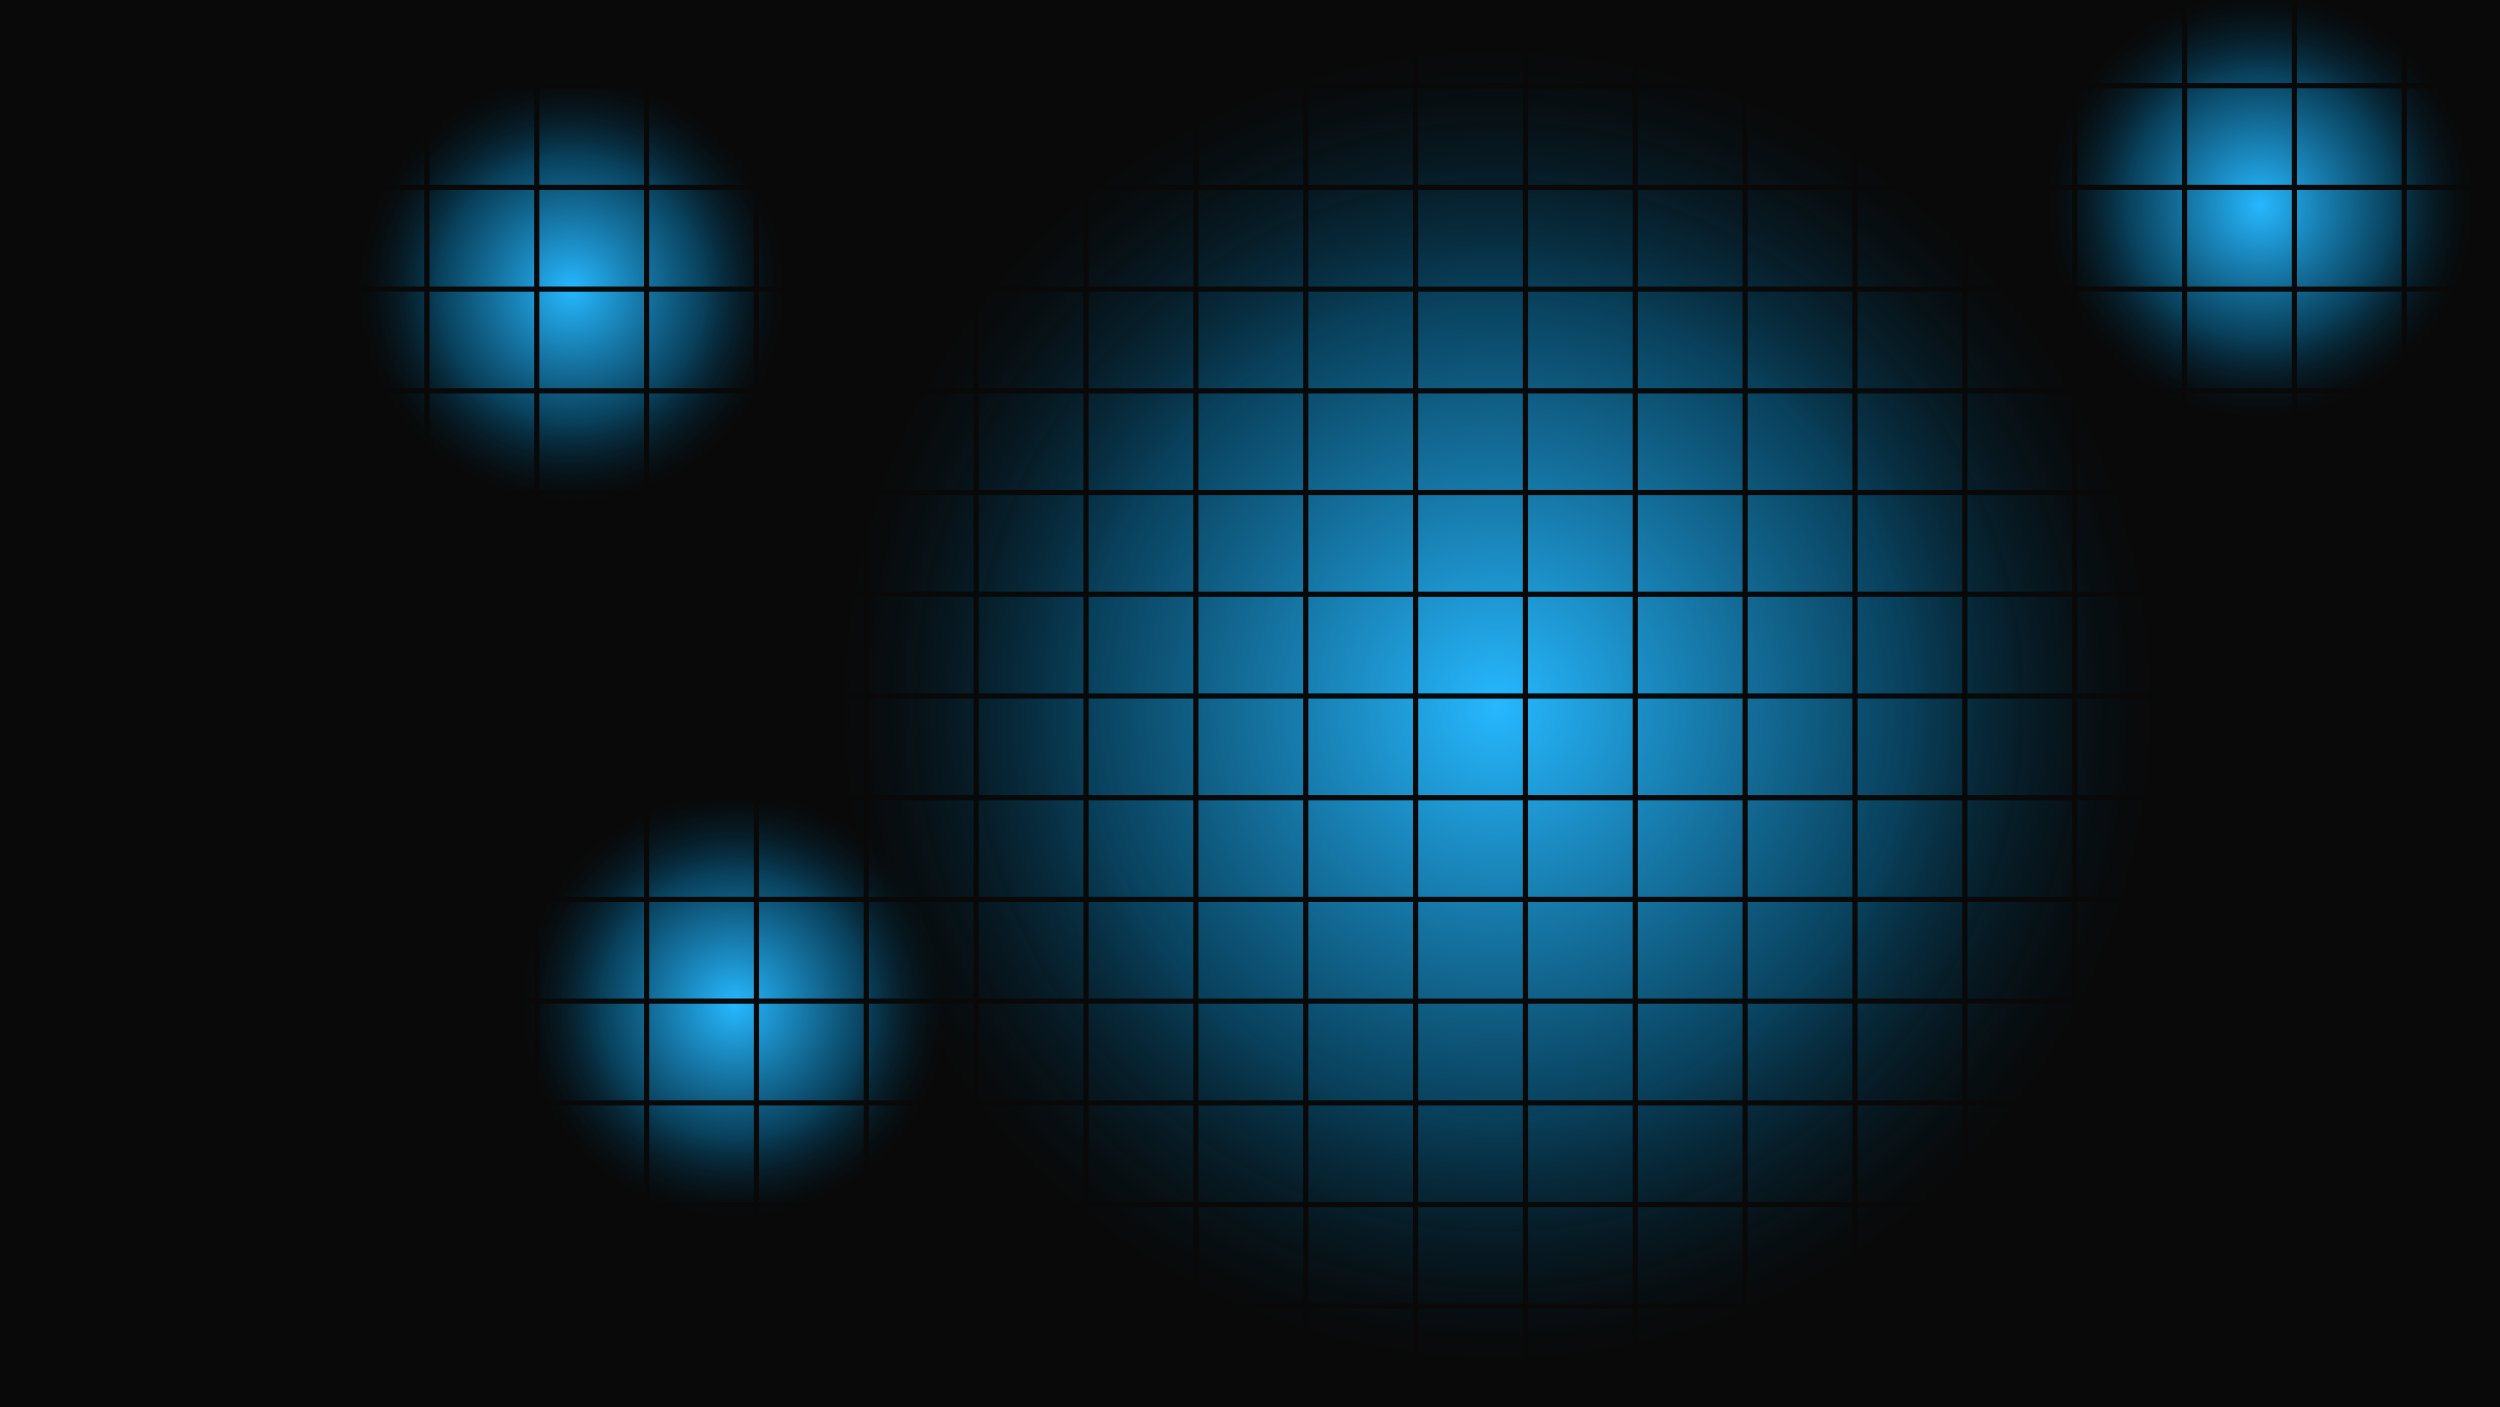
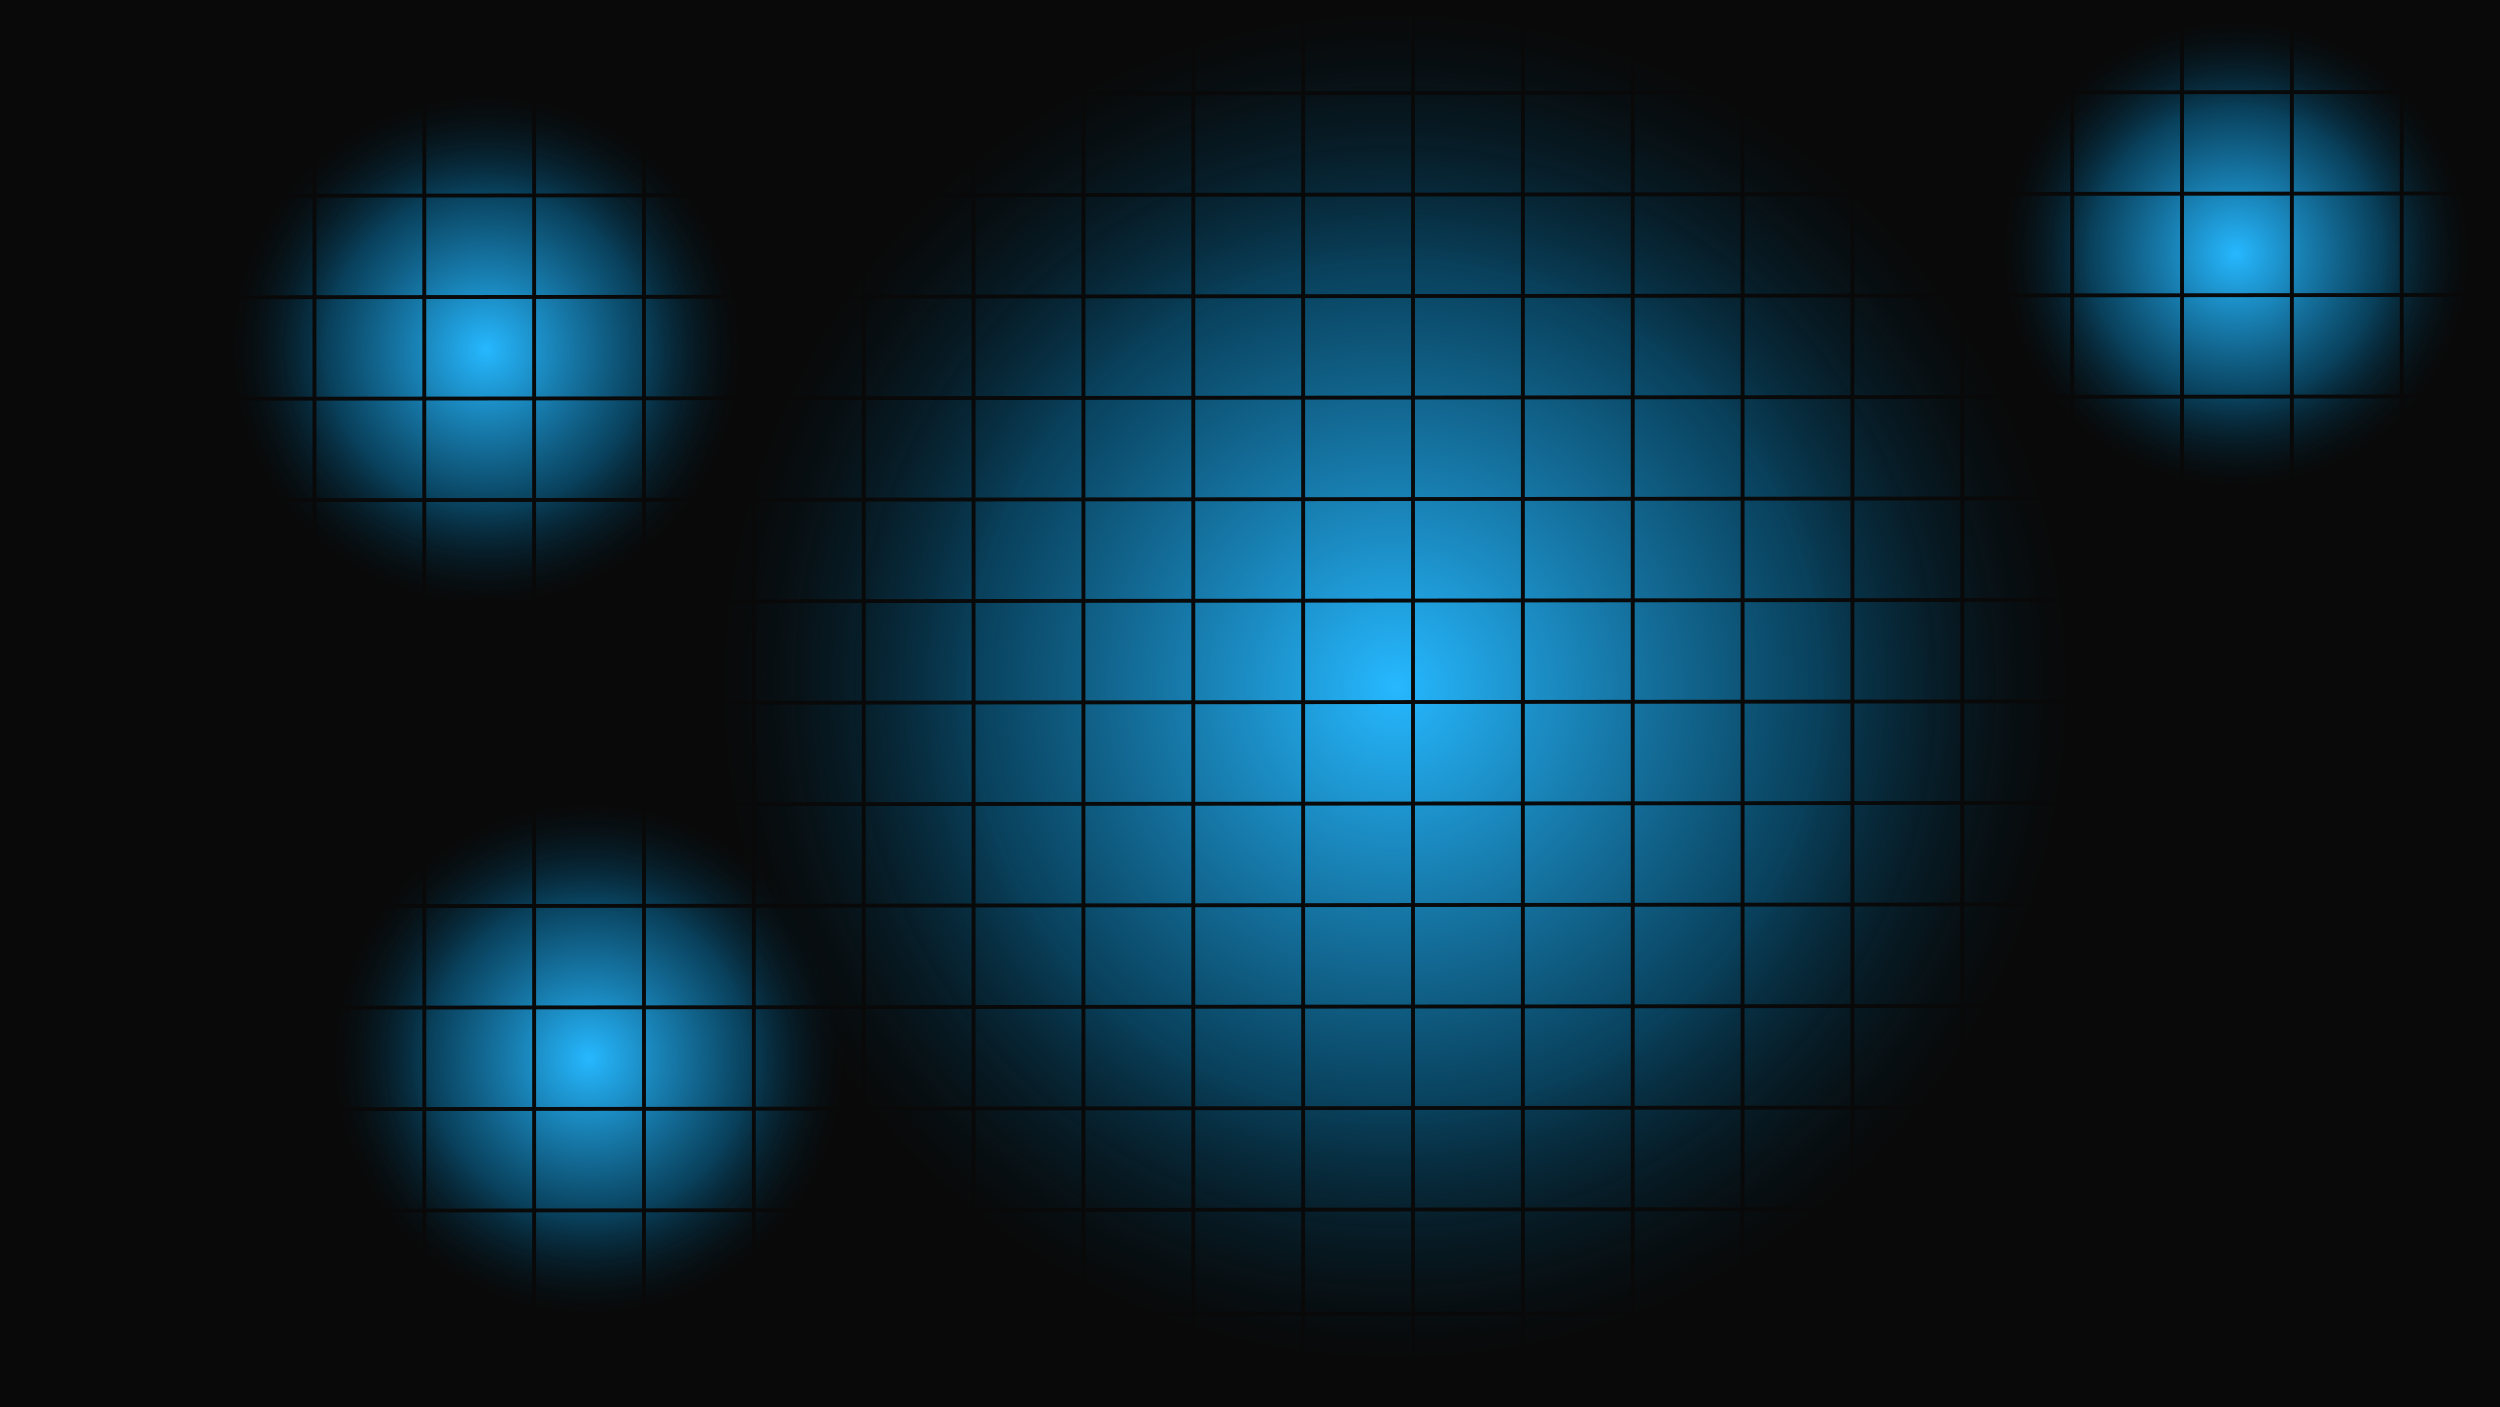
<svg xmlns="http://www.w3.org/2000/svg" xmlns:xlink="http://www.w3.org/1999/xlink" version="1.1" id="svg2" viewBox="0 0 1920 1080" height="1080" width="1920">
  <defs id="defs4">
-     <radialGradient xlink:href="#linearGradient4170" id="radialGradient4228" gradientUnits="userSpaceOnUse" gradientTransform="matrix(0.3229402,0,0,0.3229402,67.47133,19.73347)" cx="1150" cy="541.429" fx="1150" fy="541.429" r="504.286" />
+     <radialGradient xlink:href="#linearGradient4170" id="radialGradient4228" gradientUnits="userSpaceOnUse" gradientTransform="matrix(0.3866796,0,0,0.3866796,-71.11467,31.65171)" cx="1150" cy="541.429" fx="1150" fy="541.429" r="504.286" />
    <linearGradient id="linearGradient4170">
      <stop style="stop-color:#26b8ff;stop-opacity:1" offset="0" id="stop4172" />
      <stop id="stop4200" offset="0.623" style="stop-color:#094461;stop-opacity:0.953" />
      <stop style="stop-color:#001d2b;stop-opacity:0" offset="1" id="stop4174" />
    </linearGradient>
-     <radialGradient xlink:href="#linearGradient4170" id="radialGradient4224" gradientUnits="userSpaceOnUse" cx="1150" cy="541.429" fx="1150" fy="541.429" r="504.286" gradientTransform="matrix(0.3229402,0,0,0.3229402,192.7303,569.2564)" />
-     <radialGradient gradientTransform="translate(0,-27.63782)" xlink:href="#linearGradient4170" id="radialGradient4176" cx="1150" cy="541.429" fx="1150" fy="541.429" r="504.286" gradientUnits="userSpaceOnUse" />
-     <radialGradient xlink:href="#linearGradient4170" id="radialGradient4232" gradientUnits="userSpaceOnUse" gradientTransform="matrix(0.3229402,0,0,0.3229402,1364.507,-44.9163)" cx="1150" cy="541.429" fx="1150" fy="541.429" r="504.286" />
+     <radialGradient xlink:href="#linearGradient4170" id="radialGradient4224" gradientUnits="userSpaceOnUse" cx="1150" cy="541.429" fx="1150" fy="541.429" r="504.286" gradientTransform="matrix(0.3880961,0,0,0.3880961,6.086788,575.1221)" />
+     <radialGradient gradientTransform="matrix(1.028329,0,0,1.028329,-111.1493,-57.26145)" xlink:href="#linearGradient4170" id="radialGradient4176" cx="1150" cy="541.429" fx="1150" fy="541.429" r="504.286" gradientUnits="userSpaceOnUse" />
+     <radialGradient xlink:href="#linearGradient4170" id="radialGradient4232" gradientUnits="userSpaceOnUse" gradientTransform="matrix(0.3541017,0,0,0.3541017,1310.1,-24.64515)" cx="1150" cy="541.429" fx="1150" fy="541.429" r="504.286" />
  </defs>
  <g id="layer2" style="display:inline">
    <rect style="opacity:1;fill:#090909;fill-opacity:1;stroke:#090909;stroke-width:5;stroke-miterlimit:4;stroke-dasharray:none;stroke-opacity:1" id="rect4198" width="1923.929" height="1086.428" x="-2.857" y="-0.714" ry="0" />
  </g>
  <g id="layer1" transform="translate(0,27.63784)" style="display:inline">
-     <circle style="display:inline;opacity:1;fill:url(#radialGradient4176);fill-opacity:1;stroke:none;stroke-width:5;stroke-miterlimit:4;stroke-dasharray:none" id="path4168" cx="1150" cy="513.791" r="504.286" />
-     <circle r="162.854" cy="744.106" cx="564.112" id="circle4222" style="display:inline;opacity:1;fill:url(#radialGradient4224);fill-opacity:1;stroke:none;stroke-width:5;stroke-miterlimit:4;stroke-dasharray:none" />
-     <circle style="display:inline;opacity:1;fill:url(#radialGradient4228);fill-opacity:1;stroke:none;stroke-width:5;stroke-miterlimit:4;stroke-dasharray:none" id="circle4226" cx="438.853" cy="194.583" r="162.854" />
-     <circle r="162.854" cy="129.933" cx="1735.888" id="circle4230" style="display:inline;opacity:1;fill:url(#radialGradient4232);fill-opacity:1;stroke:none;stroke-width:5;stroke-miterlimit:4;stroke-dasharray:none" />
+     <circle style="display:inline;opacity:1;fill:url(#radialGradient4176);fill-opacity:1;stroke:none;stroke-width:5;stroke-miterlimit:4;stroke-dasharray:none" id="path4168" cx="1071.429" cy="499.505" r="518.571" />
+     <circle r="195.711" cy="785.248" cx="452.397" id="circle4222" style="display:inline;opacity:1;fill:url(#radialGradient4224);fill-opacity:1;stroke:none;stroke-width:5;stroke-miterlimit:4;stroke-dasharray:none" />
+     <circle style="display:inline;opacity:1;fill:url(#radialGradient4228);fill-opacity:1;stroke:none;stroke-width:5;stroke-miterlimit:4;stroke-dasharray:none" id="circle4226" cx="373.567" cy="241.011" r="194.997" />
+     <circle r="178.568" cy="167.076" cx="1717.317" id="circle4230" style="display:inline;opacity:1;fill:url(#radialGradient4232);fill-opacity:1;stroke:none;stroke-width:5;stroke-miterlimit:4;stroke-dasharray:none" />
  </g>
  <g id="layer3" style="display:inline">
-     <g id="g4364" style="fill:none;fill-opacity:1;stroke:#090909;stroke-opacity:1">
-       <path d="m 2.02,65.807 c 0,0 1917.269,0 1917.269,0" style="opacity:1;fill:none;fill-opacity:1;stroke:#090909;stroke-width:4;stroke-miterlimit:4;stroke-dasharray:none;stroke-opacity:1" id="path4366" />
-       <path d="m 2.02,143.925 c 0,0 1917.269,0 1917.269,0" style="opacity:1;fill:none;fill-opacity:1;stroke:#090909;stroke-width:4;stroke-miterlimit:4;stroke-dasharray:none;stroke-opacity:1" id="path4368" />
-       <path d="m 2.02,222.044 c 0,0 1917.269,0 1917.269,0" style="opacity:1;fill:none;fill-opacity:1;stroke:#090909;stroke-width:4;stroke-miterlimit:4;stroke-dasharray:none;stroke-opacity:1" id="path4370" />
-       <path d="m 2.02,300.162 c 0,0 1917.269,0 1917.269,0" style="opacity:1;fill:none;fill-opacity:1;stroke:#090909;stroke-width:4;stroke-miterlimit:4;stroke-dasharray:none;stroke-opacity:1" id="path4372" />
-       <path d="m 2.02,378.281 c 0,0 1917.269,0 1917.269,0" style="opacity:1;fill:none;fill-opacity:1;stroke:#090909;stroke-width:4;stroke-miterlimit:4;stroke-dasharray:none;stroke-opacity:1" id="path4374" />
-       <path d="m 2.02,456.399 c 0,0 1917.269,0 1917.269,0" style="opacity:1;fill:none;fill-opacity:1;stroke:#090909;stroke-width:4;stroke-miterlimit:4;stroke-dasharray:none;stroke-opacity:1" id="path4376" />
-       <path d="m 2.02,534.518 c 0,0 1917.269,0 1917.269,0" style="opacity:1;fill:none;fill-opacity:1;stroke:#090909;stroke-width:4;stroke-miterlimit:4;stroke-dasharray:none;stroke-opacity:1" id="path4378" />
-       <path d="m 2.02,612.636 c 0,0 1917.269,0 1917.269,0" style="opacity:1;fill:none;fill-opacity:1;stroke:#090909;stroke-width:4;stroke-miterlimit:4;stroke-dasharray:none;stroke-opacity:1" id="path4380" />
-       <path d="m 2.02,690.755 c 0,0 1917.269,0 1917.269,0" style="opacity:1;fill:none;fill-opacity:1;stroke:#090909;stroke-width:4;stroke-miterlimit:4;stroke-dasharray:none;stroke-opacity:1" id="path4382" />
-       <path d="m 2.02,768.873 c 0,0 1917.269,0 1917.269,0" style="opacity:1;fill:none;fill-opacity:1;stroke:#090909;stroke-width:4;stroke-miterlimit:4;stroke-dasharray:none;stroke-opacity:1" id="path4384" />
-       <path d="m 2.02,846.991 c 0,0 1917.269,0 1917.269,0" style="opacity:1;fill:none;fill-opacity:1;stroke:#090909;stroke-width:4;stroke-miterlimit:4;stroke-dasharray:none;stroke-opacity:1" id="path4386" />
-       <path d="m 2.02,925.11 c 0,0 1917.269,0 1917.269,0" style="opacity:1;fill:none;fill-opacity:1;stroke:#090909;stroke-width:4;stroke-miterlimit:4;stroke-dasharray:none;stroke-opacity:1" id="path4388" />
-       <path d="m 2.02,1003.228 c 0,0 1917.269,0 1917.269,0" style="opacity:1;fill:none;fill-opacity:1;stroke:#090909;stroke-width:4;stroke-miterlimit:4;stroke-dasharray:none;stroke-opacity:1" id="path4390" />
-     </g>
-     <g id="g4985" style="fill:none;fill-opacity:1;stroke:#090909;stroke-opacity:1">
-       <path id="path4987" style="opacity:1;fill:none;fill-opacity:1;stroke:#090909;stroke-width:4;stroke-miterlimit:4;stroke-dasharray:none;stroke-opacity:1" d="m 1846.478,1.157 c 0,0 0,1084.904 0,1084.904" />
-       <path id="path4989" style="opacity:1;fill:none;fill-opacity:1;stroke:#090909;stroke-width:4;stroke-miterlimit:4;stroke-dasharray:none;stroke-opacity:1" d="m 1762.11,1.157 c 0,0 0,1084.904 0,1084.904" />
-       <path id="path4991" style="opacity:1;fill:none;fill-opacity:1;stroke:#090909;stroke-width:4;stroke-miterlimit:4;stroke-dasharray:none;stroke-opacity:1" d="m 1677.742,1.157 c 0,0 0,1084.904 0,1084.904" />
-       <path id="path4993" style="opacity:1;fill:none;fill-opacity:1;stroke:#090909;stroke-width:4;stroke-miterlimit:4;stroke-dasharray:none;stroke-opacity:1" d="m 1593.374,1.157 c 0,0 0,1084.904 0,1084.904" />
-       <path id="path4995" style="opacity:1;fill:none;fill-opacity:1;stroke:#090909;stroke-width:4;stroke-miterlimit:4;stroke-dasharray:none;stroke-opacity:1" d="m 1509.006,1.157 c 0,0 0,1084.904 0,1084.904" />
-       <path id="path4997" style="opacity:1;fill:none;fill-opacity:1;stroke:#090909;stroke-width:4;stroke-miterlimit:4;stroke-dasharray:none;stroke-opacity:1" d="m 1424.638,1.157 c 0,0 0,1084.904 0,1084.904" />
-       <path id="path4999" style="opacity:1;fill:none;fill-opacity:1;stroke:#090909;stroke-width:4;stroke-miterlimit:4;stroke-dasharray:none;stroke-opacity:1" d="m 1340.27,1.157 c 0,0 0,1084.904 0,1084.904" />
-       <path id="path5001" style="opacity:1;fill:none;fill-opacity:1;stroke:#090909;stroke-width:4;stroke-miterlimit:4;stroke-dasharray:none;stroke-opacity:1" d="m 1255.902,1.157 c 0,0 0,1084.904 0,1084.904" />
-       <path id="path5003" style="opacity:1;fill:none;fill-opacity:1;stroke:#090909;stroke-width:4;stroke-miterlimit:4;stroke-dasharray:none;stroke-opacity:1" d="m 1171.534,1.157 c 0,0 0,1084.904 0,1084.904" />
-       <path id="path5005" style="opacity:1;fill:none;fill-opacity:1;stroke:#090909;stroke-width:4;stroke-miterlimit:4;stroke-dasharray:none;stroke-opacity:1" d="m 1087.166,1.157 c 0,0 0,1084.904 0,1084.904" />
-       <path id="path5007" style="opacity:1;fill:none;fill-opacity:1;stroke:#090909;stroke-width:4;stroke-miterlimit:4;stroke-dasharray:none;stroke-opacity:1" d="m 1002.798,1.157 c 0,0 0,1084.904 0,1084.904" />
-       <path id="path5009" style="opacity:1;fill:none;fill-opacity:1;stroke:#090909;stroke-width:4;stroke-miterlimit:4;stroke-dasharray:none;stroke-opacity:1" d="m 918.43,1.157 c 0,0 0,1084.904 0,1084.904" />
-       <path id="path5011" style="opacity:1;fill:none;fill-opacity:1;stroke:#090909;stroke-width:4;stroke-miterlimit:4;stroke-dasharray:none;stroke-opacity:1" d="m 834.063,1.157 c 0,0 0,1084.904 0,1084.904" />
-       <path id="path5013" style="opacity:1;fill:none;fill-opacity:1;stroke:#090909;stroke-width:4;stroke-miterlimit:4;stroke-dasharray:none;stroke-opacity:1" d="m 749.695,1.157 c 0,0 0,1084.904 0,1084.904" />
-       <path id="path5015" style="opacity:1;fill:none;fill-opacity:1;stroke:#090909;stroke-width:4;stroke-miterlimit:4;stroke-dasharray:none;stroke-opacity:1" d="m 665.327,1.157 c 0,0 0,1084.904 0,1084.904" />
-       <path id="path5017" style="opacity:1;fill:none;fill-opacity:1;stroke:#090909;stroke-width:4;stroke-miterlimit:4;stroke-dasharray:none;stroke-opacity:1" d="m 580.959,1.157 c 0,0 0,1084.904 0,1084.904" />
-       <path id="path5019" style="opacity:1;fill:none;fill-opacity:1;stroke:#090909;stroke-width:4;stroke-miterlimit:4;stroke-dasharray:none;stroke-opacity:1" d="m 496.591,1.157 c 0,0 0,1084.904 0,1084.904" />
-       <path id="path5021" style="opacity:1;fill:none;fill-opacity:1;stroke:#090909;stroke-width:4;stroke-miterlimit:4;stroke-dasharray:none;stroke-opacity:1" d="m 412.223,1.157 c 0,0 0,1084.904 0,1084.904" />
-       <path id="path5023" style="opacity:1;fill:none;fill-opacity:1;stroke:#090909;stroke-width:4;stroke-miterlimit:4;stroke-dasharray:none;stroke-opacity:1" d="m 327.855,1.157 c 0,0 0,1084.904 0,1084.904" />
-       <path id="path5025" style="opacity:1;fill:none;fill-opacity:1;stroke:#090909;stroke-width:4;stroke-miterlimit:4;stroke-dasharray:none;stroke-opacity:1" d="m 243.487,1.157 c 0,0 0,1084.904 0,1084.904" />
-       <path id="path5027" style="opacity:1;fill:none;fill-opacity:1;stroke:#090909;stroke-width:4;stroke-miterlimit:4;stroke-dasharray:none;stroke-opacity:1" d="m 159.119,1.157 c 0,0 0,1084.904 0,1084.904" />
-       <path id="path5029" style="opacity:1;fill:none;fill-opacity:1;stroke:#090909;stroke-width:4;stroke-miterlimit:4;stroke-dasharray:none;stroke-opacity:1" d="m 74.751,1.157 c 0,0 0,1084.904 0,1084.904" />
-     </g>
+     <path style="opacity:1;fill:none;fill-opacity:1;stroke:#090909;stroke-width:3;stroke-miterlimit:4;stroke-dasharray:none;stroke-opacity:1" d="M 72.731,0.81 72.731,1080" id="path4187" />
+     <path id="path4189" d="M 1844.539,0.81 1844.539,1080" style="opacity:1;fill:none;fill-opacity:1;stroke:#090909;stroke-width:3;stroke-miterlimit:4;stroke-dasharray:none;stroke-opacity:1" />
+     <path style="opacity:1;fill:none;fill-opacity:1;stroke:#090909;stroke-width:3;stroke-miterlimit:4;stroke-dasharray:none;stroke-opacity:1" d="M 1760.167,0.81 1760.167,1080" id="path4191" />
+     <path id="path4193" d="M 1675.795,0.81 1675.795,1080" style="opacity:1;fill:none;fill-opacity:1;stroke:#090909;stroke-width:3;stroke-miterlimit:4;stroke-dasharray:none;stroke-opacity:1" />
+     <path style="opacity:1;fill:none;fill-opacity:1;stroke:#090909;stroke-width:3;stroke-miterlimit:4;stroke-dasharray:none;stroke-opacity:1" d="M 1591.423,0.81 1591.423,1080" id="path4195" />
+     <path id="path4197" d="M 1507.051,0.81 1507.051,1080" style="opacity:1;fill:none;fill-opacity:1;stroke:#090909;stroke-width:3;stroke-miterlimit:4;stroke-dasharray:none;stroke-opacity:1" />
+     <path style="opacity:1;fill:none;fill-opacity:1;stroke:#090909;stroke-width:3;stroke-miterlimit:4;stroke-dasharray:none;stroke-opacity:1" d="M 1422.68,0.81 1422.68,1080" id="path4199" />
+     <path id="path4201" d="M 1338.308,0.81 1338.308,1080" style="opacity:1;fill:none;fill-opacity:1;stroke:#090909;stroke-width:3;stroke-miterlimit:4;stroke-dasharray:none;stroke-opacity:1" />
+     <path style="opacity:1;fill:none;fill-opacity:1;stroke:#090909;stroke-width:3;stroke-miterlimit:4;stroke-dasharray:none;stroke-opacity:1" d="M 1253.936,0.81 1253.936,1080" id="path4203" />
+     <path id="path4205" d="M 1169.564,0.81 1169.564,1080" style="opacity:1;fill:none;fill-opacity:1;stroke:#090909;stroke-width:3;stroke-miterlimit:4;stroke-dasharray:none;stroke-opacity:1" />
+     <path style="opacity:1;fill:none;fill-opacity:1;stroke:#090909;stroke-width:3;stroke-miterlimit:4;stroke-dasharray:none;stroke-opacity:1" d="M 1085.192,0.81 1085.192,1080" id="path4207" />
+     <path id="path4209" d="M 1000.821,0.81 1000.821,1080" style="opacity:1;fill:none;fill-opacity:1;stroke:#090909;stroke-width:3;stroke-miterlimit:4;stroke-dasharray:none;stroke-opacity:1" />
+     <path style="opacity:1;fill:none;fill-opacity:1;stroke:#090909;stroke-width:3;stroke-miterlimit:4;stroke-dasharray:none;stroke-opacity:1" d="M 916.449,0.81 916.449,1080" id="path4211" />
+     <path id="path4213" d="M 832.077,0.81 832.077,1080" style="opacity:1;fill:none;fill-opacity:1;stroke:#090909;stroke-width:3;stroke-miterlimit:4;stroke-dasharray:none;stroke-opacity:1" />
+     <path style="opacity:1;fill:none;fill-opacity:1;stroke:#090909;stroke-width:3;stroke-miterlimit:4;stroke-dasharray:none;stroke-opacity:1" d="M 747.705,0.81 747.705,1080" id="path4215" />
+     <path id="path4217" d="M 663.334,0.81 663.334,1080" style="opacity:1;fill:none;fill-opacity:1;stroke:#090909;stroke-width:3;stroke-miterlimit:4;stroke-dasharray:none;stroke-opacity:1" />
+     <path style="opacity:1;fill:none;fill-opacity:1;stroke:#090909;stroke-width:3;stroke-miterlimit:4;stroke-dasharray:none;stroke-opacity:1" d="M 578.962,0.81 578.962,1080" id="path4219" />
+     <path id="path4221" d="M 494.59,0.81 494.59,1080" style="opacity:1;fill:none;fill-opacity:1;stroke:#090909;stroke-width:3;stroke-miterlimit:4;stroke-dasharray:none;stroke-opacity:1" />
+     <path style="opacity:1;fill:none;fill-opacity:1;stroke:#090909;stroke-width:3;stroke-miterlimit:4;stroke-dasharray:none;stroke-opacity:1" d="M 410.218,0.81 410.218,1080" id="path4223" />
+     <path id="path4225" d="M 325.846,0.81 325.846,1080" style="opacity:1;fill:none;fill-opacity:1;stroke:#090909;stroke-width:3;stroke-miterlimit:4;stroke-dasharray:none;stroke-opacity:1" />
+     <path style="opacity:1;fill:none;fill-opacity:1;stroke:#090909;stroke-width:3;stroke-miterlimit:4;stroke-dasharray:none;stroke-opacity:1" d="M 241.475,0.81 241.475,1080" id="path4227" />
+     <path id="path4229" d="M 157.103,0.81 157.103,1080" style="opacity:1;fill:none;fill-opacity:1;stroke:#090909;stroke-width:3;stroke-miterlimit:4;stroke-dasharray:none;stroke-opacity:1" />
+     <path style="opacity:1;fill:none;fill-opacity:1;stroke:#090909;stroke-width:3;stroke-miterlimit:4;stroke-dasharray:none;stroke-opacity:1" d="M 1922.857,70.571 0,72.571" id="path4231" />
+     <path id="path4235" d="M 1922.857,148.521 0,150.521" style="opacity:1;fill:none;fill-opacity:1;stroke:#090909;stroke-width:3;stroke-miterlimit:4;stroke-dasharray:none;stroke-opacity:1" />
+     <path style="opacity:1;fill:none;fill-opacity:1;stroke:#090909;stroke-width:3;stroke-miterlimit:4;stroke-dasharray:none;stroke-opacity:1" d="M 1922.857,226.472 0,228.472" id="path4237" />
+     <path id="path4239" d="M 1922.857,304.422 0,306.422" style="opacity:1;fill:none;fill-opacity:1;stroke:#090909;stroke-width:3;stroke-miterlimit:4;stroke-dasharray:none;stroke-opacity:1" />
+     <path style="opacity:1;fill:none;fill-opacity:1;stroke:#090909;stroke-width:3;stroke-miterlimit:4;stroke-dasharray:none;stroke-opacity:1" d="M 1922.857,382.372 0,384.372" id="path4241" />
+     <path id="path4243" d="M 1922.857,460.322 0,462.322" style="opacity:1;fill:none;fill-opacity:1;stroke:#090909;stroke-width:3;stroke-miterlimit:4;stroke-dasharray:none;stroke-opacity:1" />
+     <path style="opacity:1;fill:none;fill-opacity:1;stroke:#090909;stroke-width:3;stroke-miterlimit:4;stroke-dasharray:none;stroke-opacity:1" d="M 1922.857,538.272 0,540.272" id="path4245" />
+     <path id="path4247" d="M 1922.857,616.222 0,618.222" style="opacity:1;fill:none;fill-opacity:1;stroke:#090909;stroke-width:3;stroke-miterlimit:4;stroke-dasharray:none;stroke-opacity:1" />
+     <path style="opacity:1;fill:none;fill-opacity:1;stroke:#090909;stroke-width:3;stroke-miterlimit:4;stroke-dasharray:none;stroke-opacity:1" d="M 1922.857,694.172 0,696.172" id="path4249" />
+     <path id="path4251" d="M 1922.857,772.122 0,774.122" style="opacity:1;fill:none;fill-opacity:1;stroke:#090909;stroke-width:3;stroke-miterlimit:4;stroke-dasharray:none;stroke-opacity:1" />
+     <path style="opacity:1;fill:none;fill-opacity:1;stroke:#090909;stroke-width:3;stroke-miterlimit:4;stroke-dasharray:none;stroke-opacity:1" d="M 1922.857,850.072 0,852.072" id="path4253" />
+     <path id="path4255" d="M 1922.857,928.023 0,930.023" style="opacity:1;fill:none;fill-opacity:1;stroke:#090909;stroke-width:3;stroke-miterlimit:4;stroke-dasharray:none;stroke-opacity:1" />
+     <path style="opacity:1;fill:none;fill-opacity:1;stroke:#090909;stroke-width:3;stroke-miterlimit:4;stroke-dasharray:none;stroke-opacity:1" d="m 1916.796,1007.993 -1922.857,2" id="path4257" />
  </g>
</svg>
